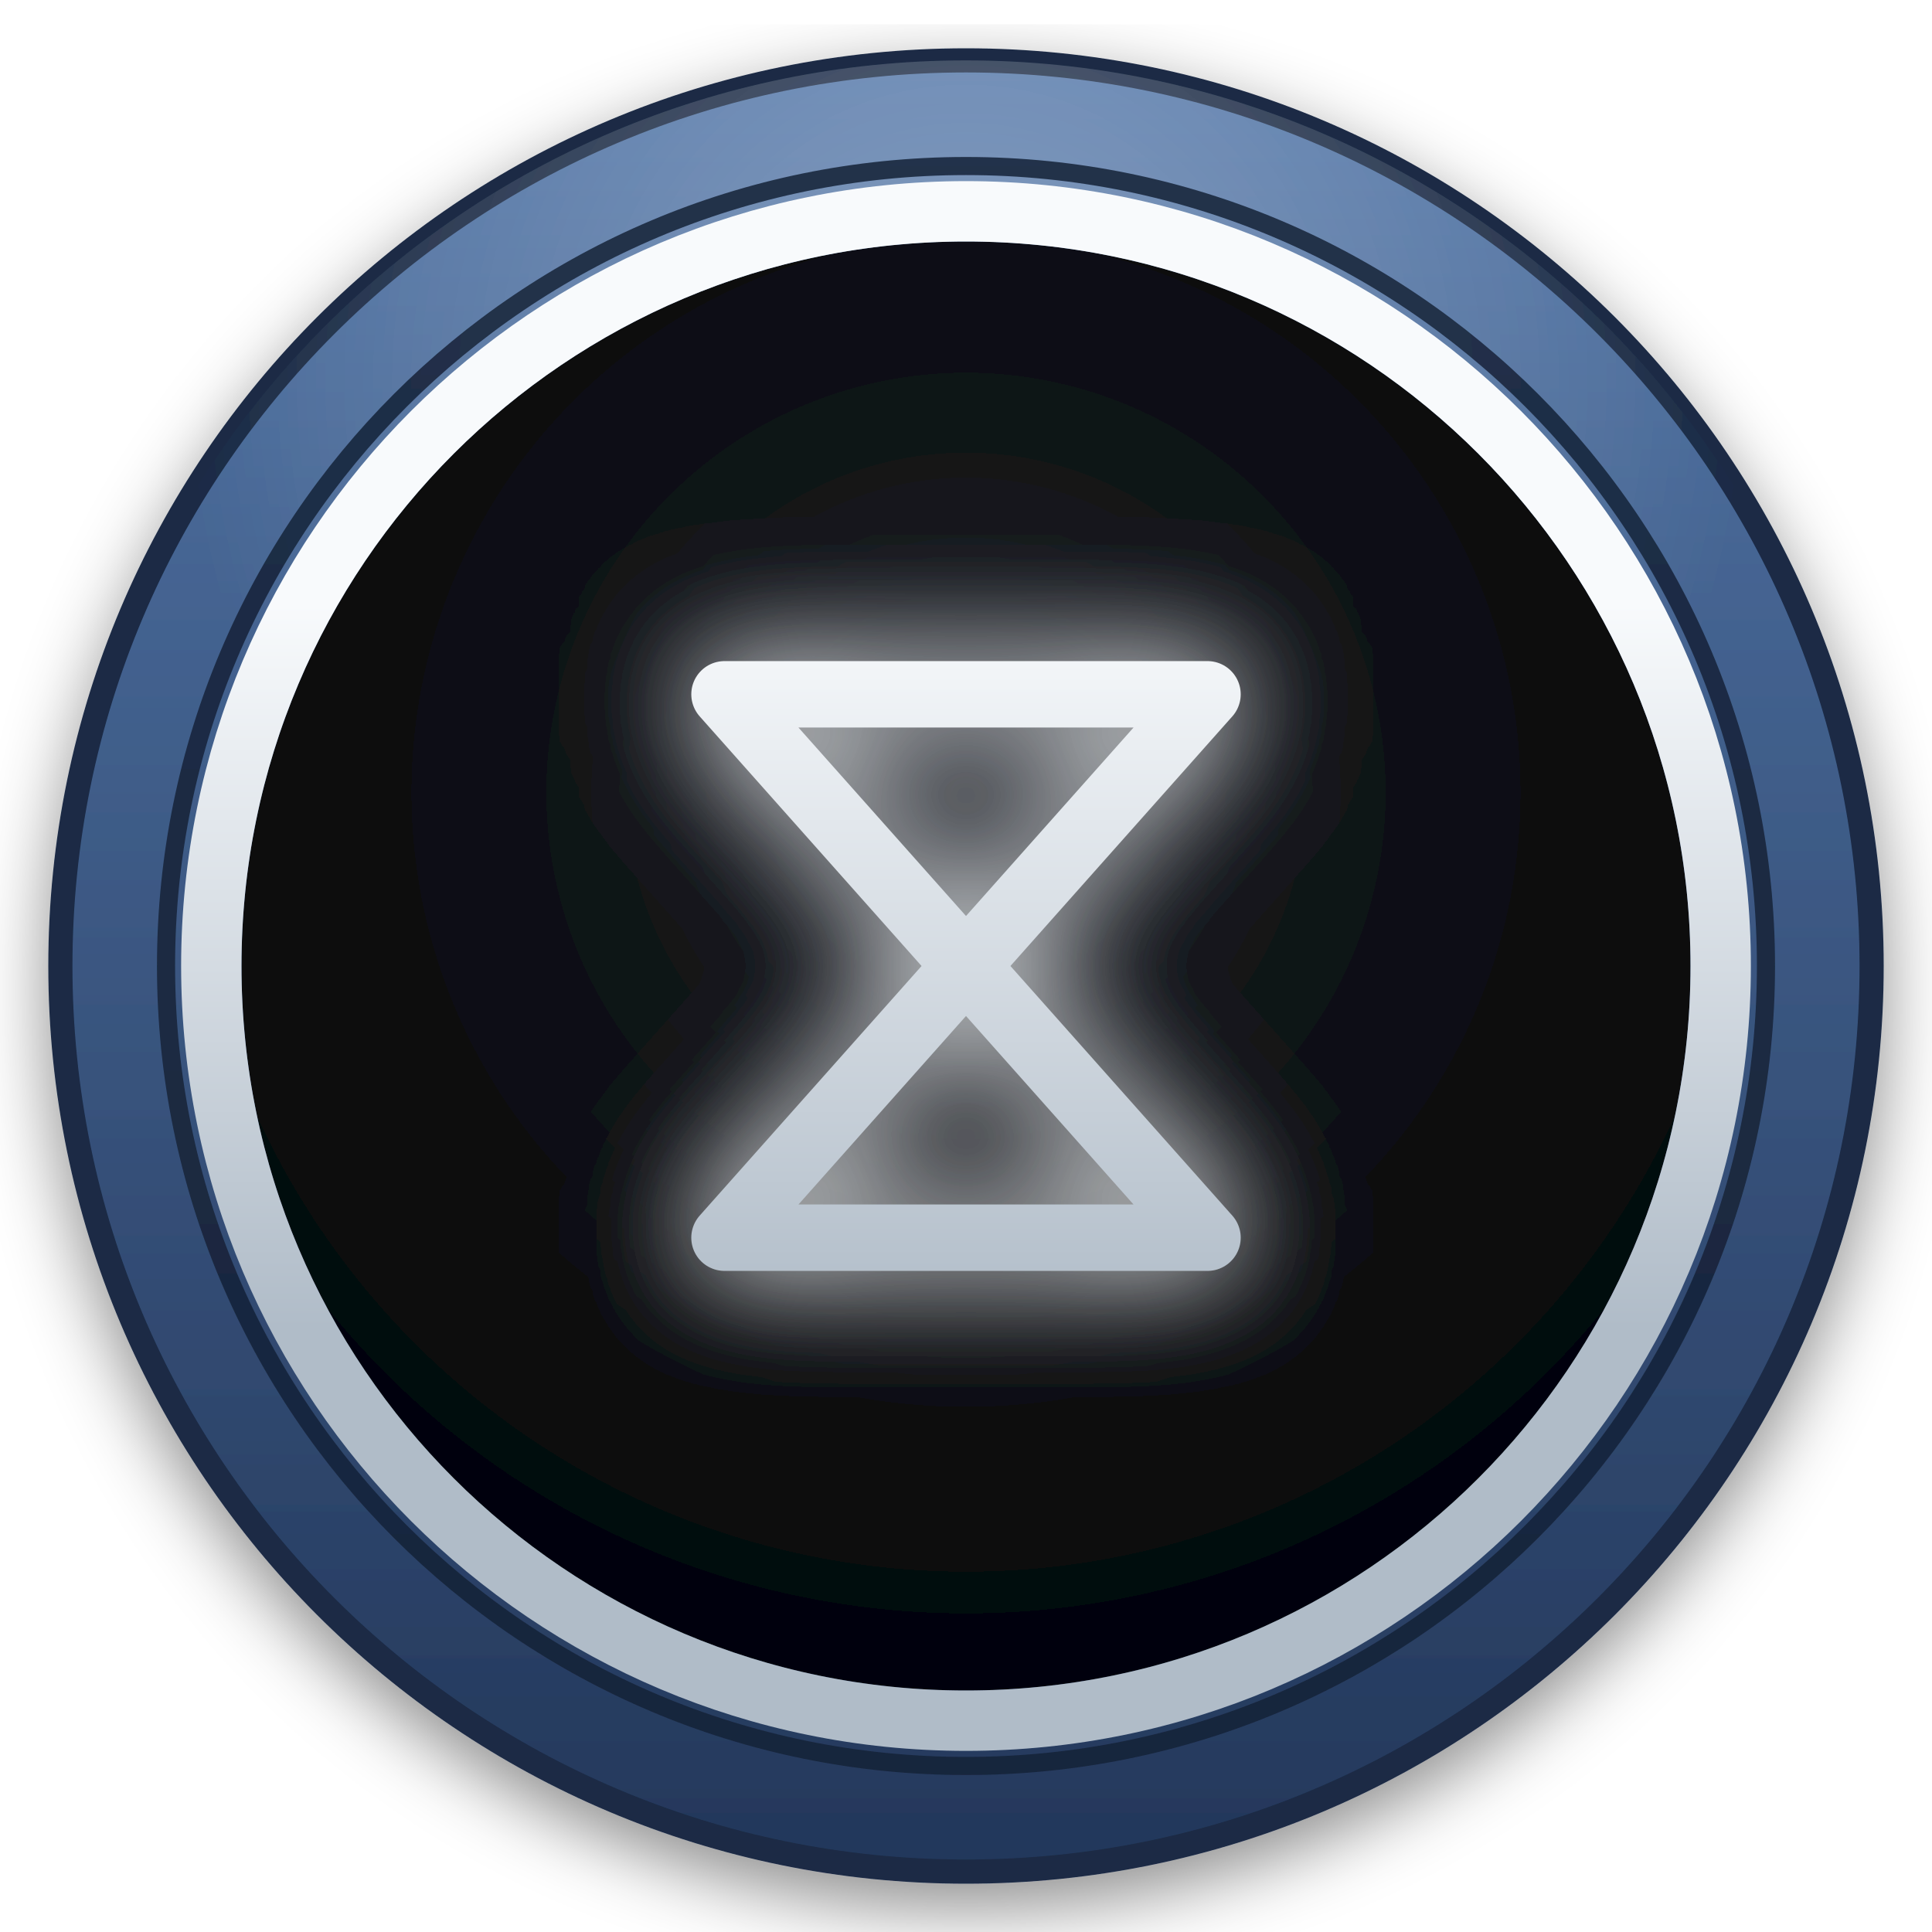
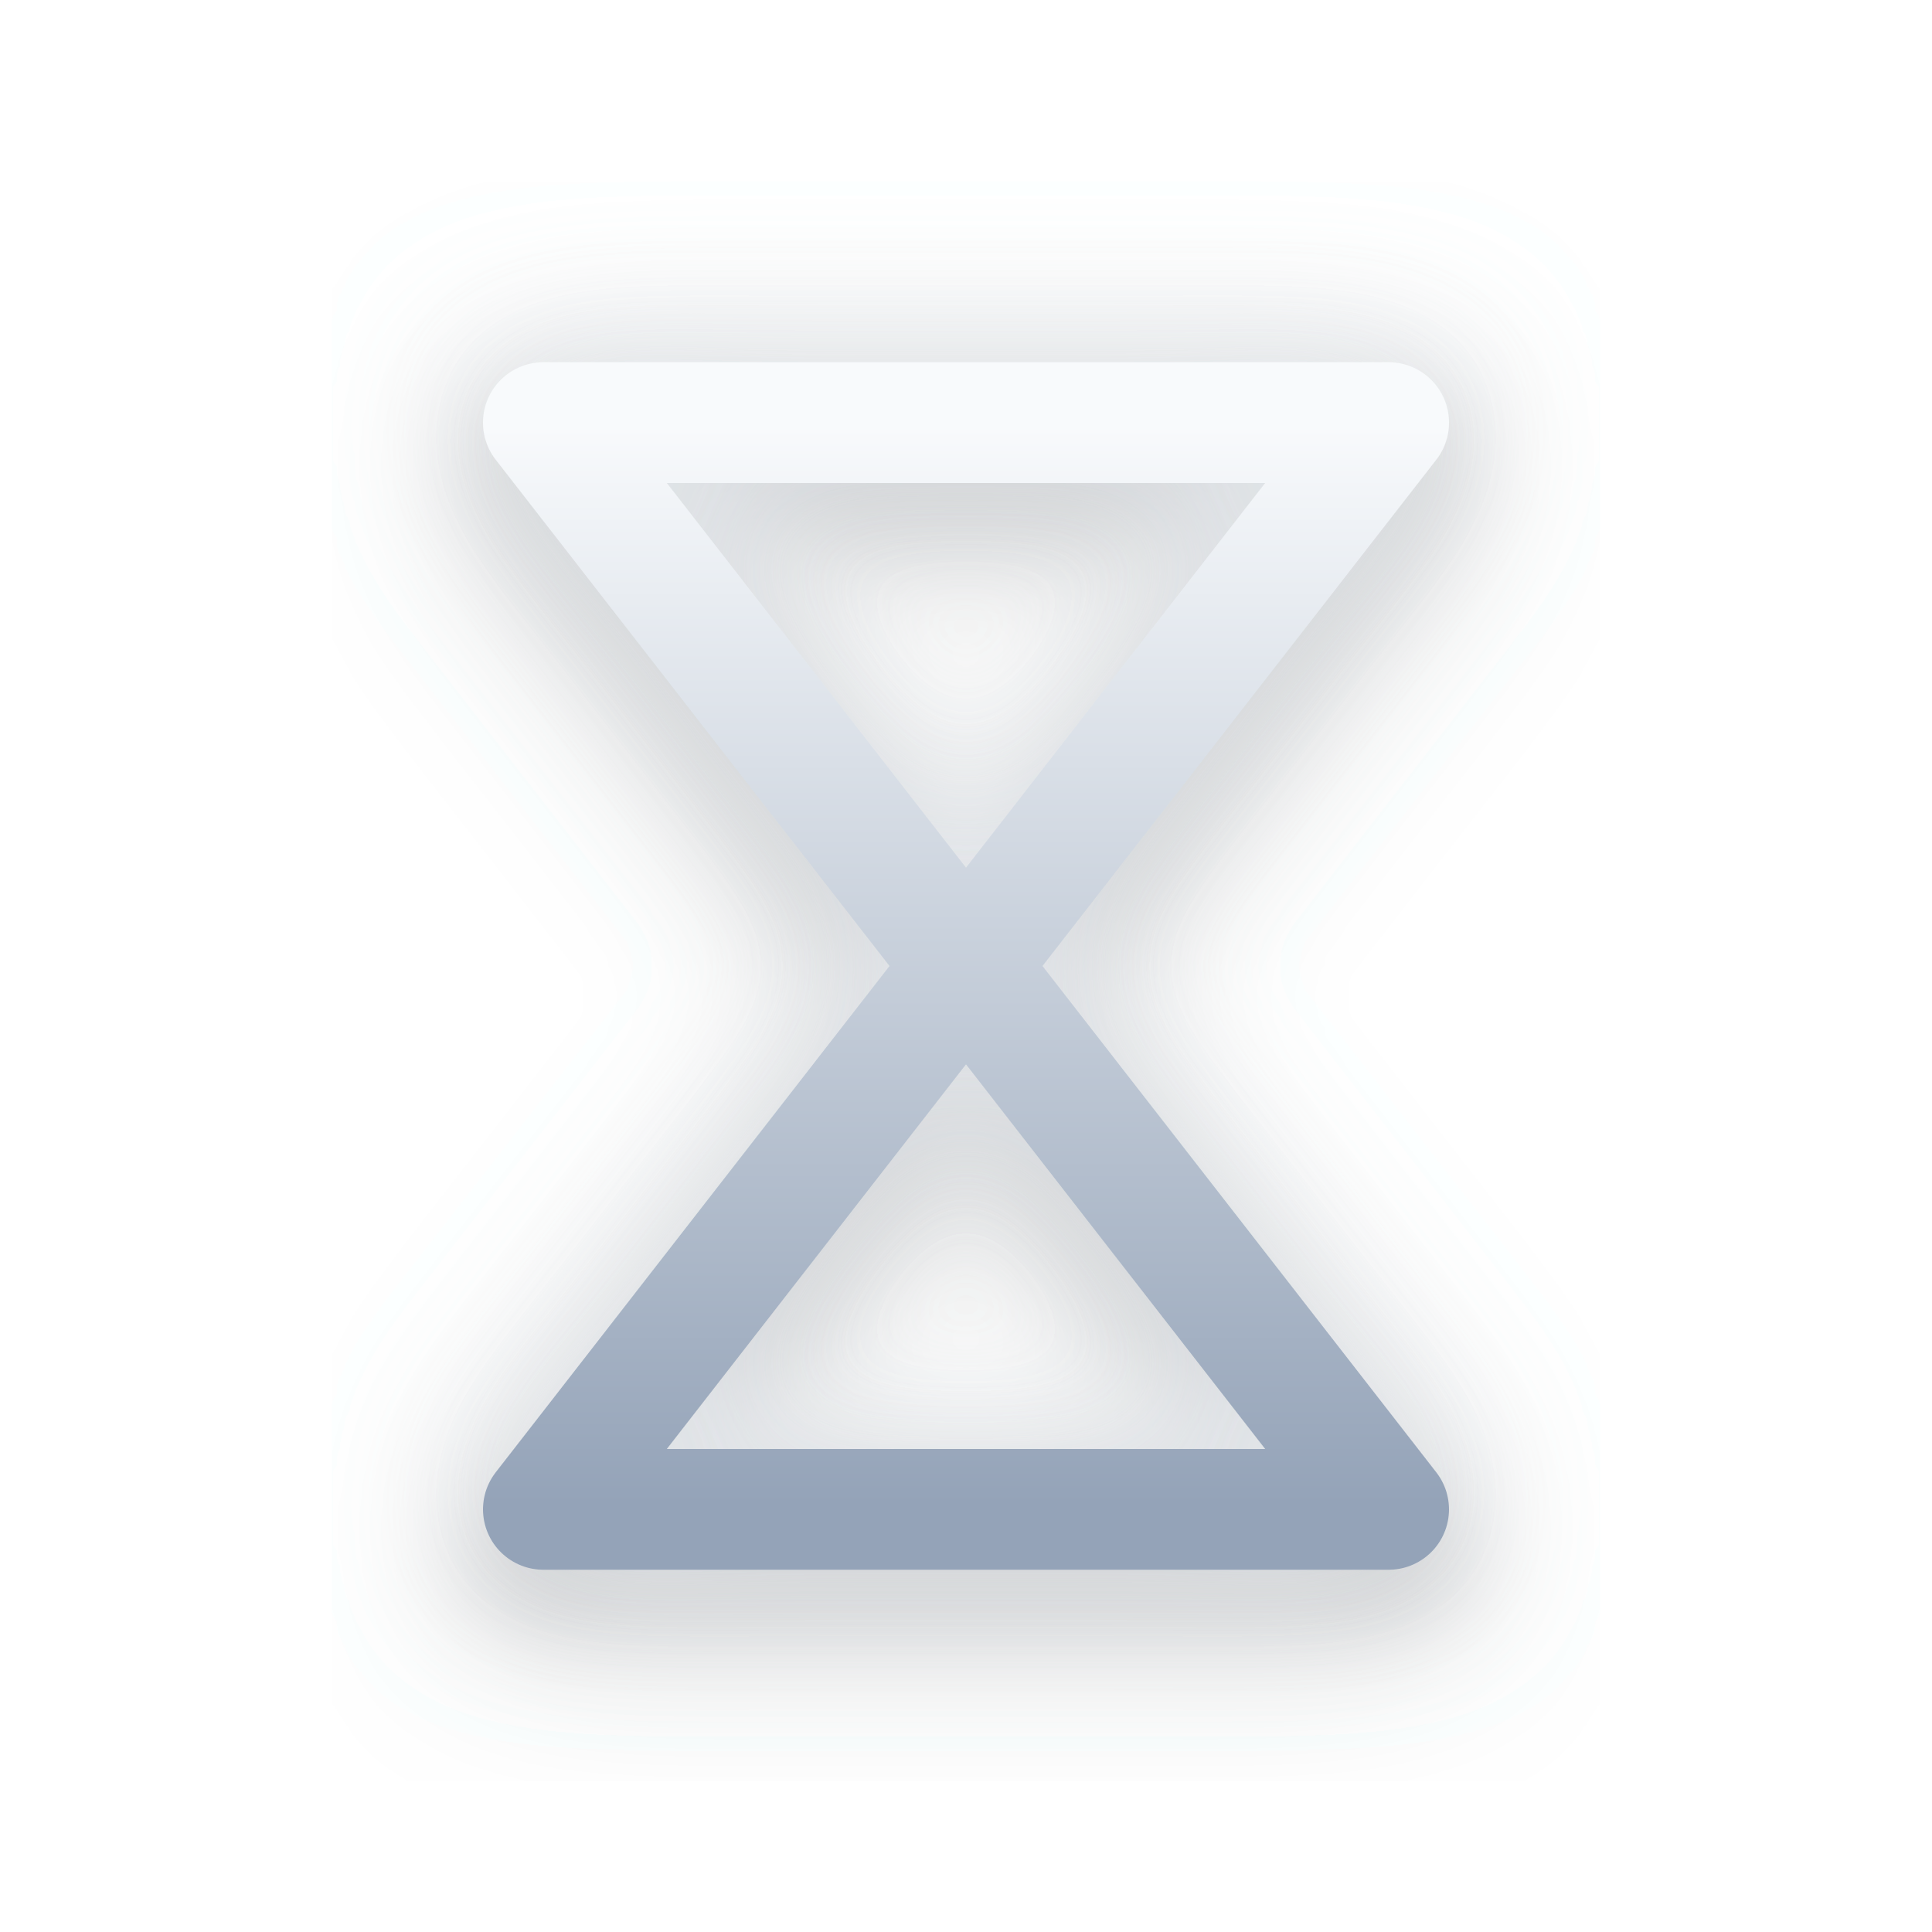
<svg xmlns="http://www.w3.org/2000/svg" viewBox="0 0 64 64" width="64" height="64">
  <defs>
-     <linearGradient id="ringGrad" x1="0%" y1="0%" x2="0%" y2="100%">
-       <stop offset="0%" stop-color="#5276a8" />
-       <stop offset="100%" stop-color="#23375a" />
+     <linearGradient id="metalGrad" x1="0%" y1="0%" x2="0%" y2="100%">
+       <stop offset="0%" stop-color="#f8fafc" />
+       <stop offset="100%" stop-color="#94a3b8" />
    </linearGradient>
-     <radialGradient id="fieldGrad" cx="50%" cy="38%" r="58%">
-       <stop offset="0%" stop-color="#1a1d24" />
-       <stop offset="100%" stop-color="#050608" />
-     </radialGradient>
-     <filter id="pinShadow" x="-20%" y="-20%" width="140%" height="140%">
-       <feGaussianBlur in="SourceAlpha" stdDeviation="1.2" />
-       <feOffset dx="0" dy="0.8" result="offsetBlur" />
-       <feFlood flood-color="#000000" flood-opacity="0.45" />
+     <filter id="symbolShadow" x="-25%" y="-25%" width="150%" height="150%">
+       <feGaussianBlur in="SourceAlpha" stdDeviation="1.6" />
+       <feOffset dx="0" dy="1" result="offsetBlur" />
+       <feFlood flood-color="#000000" flood-opacity="0.55" />
      <feComposite in2="offsetBlur" operator="in" />
      <feMerge>
        <feMergeNode />
        <feMergeNode in="SourceGraphic" />
      </feMerge>
    </filter>
-     <radialGradient id="topHighlight" cx="50%" cy="20%" r="40%">
-       <stop offset="0%" stop-color="#ffffff" stop-opacity="0.32" />
-       <stop offset="100%" stop-color="#ffffff" stop-opacity="0" />
-     </radialGradient>
-     <clipPath id="ringClip">
-       <path d="M32 2 A30 30 0 1 1 31.99 2 Z M32 8 A24 24 0 1 0 32.01 8 Z" fill-rule="evenodd" />
-     </clipPath>
-     <linearGradient id="metalGrad" x1="0" y1="20" x2="0" y2="44" gradientUnits="userSpaceOnUse">
-       <stop offset="0%" stop-color="#f8fafc" />
-       <stop offset="100%" stop-color="#b0bcc8" />
-     </linearGradient>
    <filter id="symbolGlow" x="-50%" y="-50%" width="200%" height="200%">
-       <feGaussianBlur in="SourceAlpha" stdDeviation="2" result="blur" />
-       <feFlood flood-color="#f1f5f9" flood-opacity="0.6" />
+       <feGaussianBlur in="SourceAlpha" stdDeviation="2.5" result="blur" />
+       <feFlood flood-color="#f1f5f9" flood-opacity="0.55" />
      <feComposite in2="blur" operator="in" result="halo" />
      <feMerge>
        <feMergeNode in="halo" />
        <feMergeNode in="halo" />
        <feMergeNode in="SourceGraphic" />
      </feMerge>
    </filter>
  </defs>
-   <g filter="url(#pinShadow)">
-     <circle cx="32" cy="32" r="30" fill="url(#ringGrad)" stroke="#1a2a45" stroke-width="0.8" />
-     <g clip-path="url(#ringClip)">
-       <rect width="64" height="64" fill="url(#topHighlight)" />
-     </g>
-     <circle cx="32" cy="32" r="24" fill="url(#fieldGrad)" />
-     <circle cx="32" cy="32" r="25" fill="none" stroke="url(#metalGrad)" stroke-width="2" />
-     <circle cx="32" cy="32" r="26.5" fill="none" stroke="#162338" stroke-width="0.6" stroke-opacity="0.85" />
-     <g filter="url(#symbolGlow)" fill="none" stroke="url(#metalGrad)" stroke-width="2.2" stroke-linecap="round" stroke-linejoin="round">
-       <path d="M 24 23 L 40 23 L 32 32 L 40 41 L 24 41 L 32 32 Z" />
+   <g filter="url(#symbolShadow)">
+     <g filter="url(#symbolGlow)" fill="none" stroke="url(#metalGrad)" stroke-width="4" stroke-linecap="round" stroke-linejoin="round">
+       <path d="M 18 14 L 46 14 L 32 32 L 46 50 L 18 50 L 32 32 Z" />
    </g>
  </g>
</svg>
